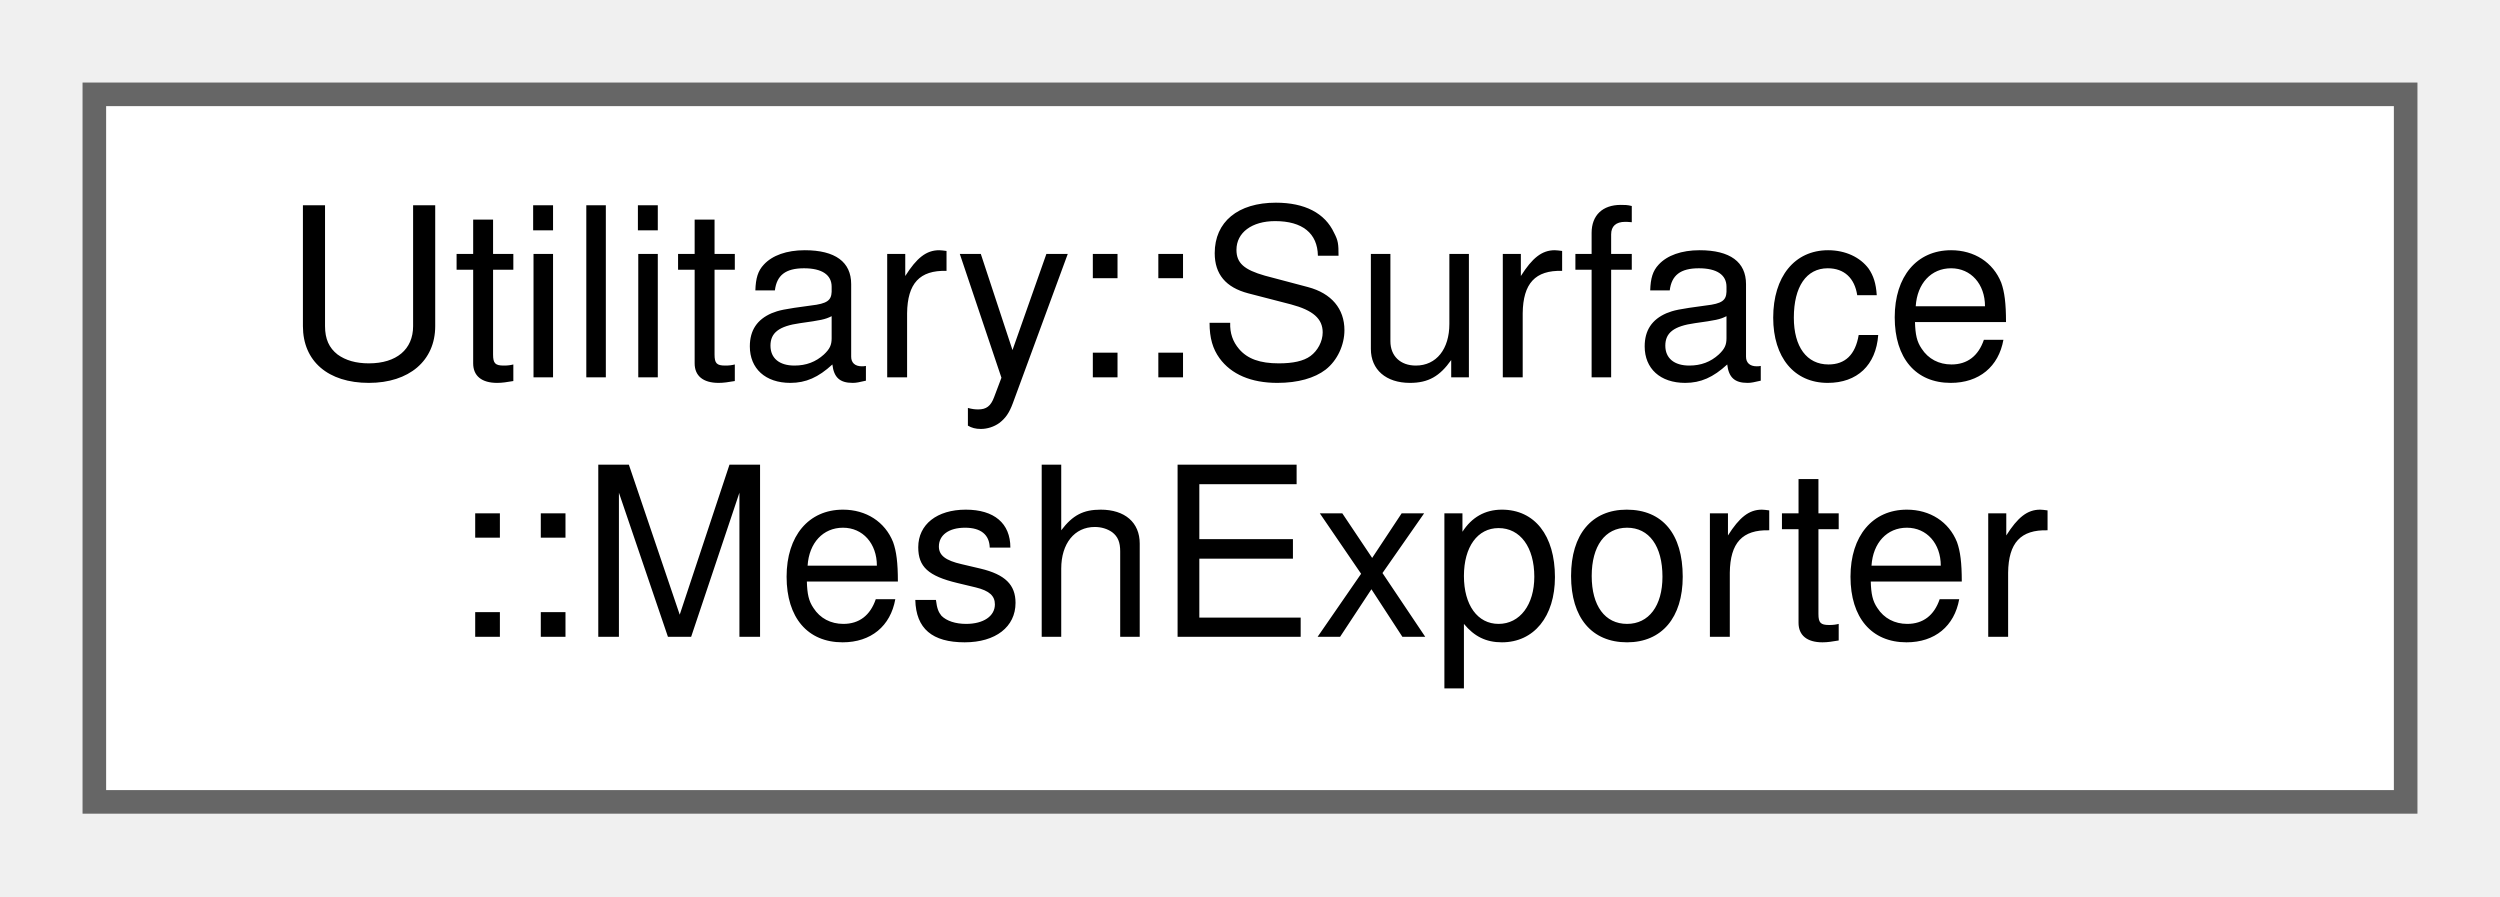
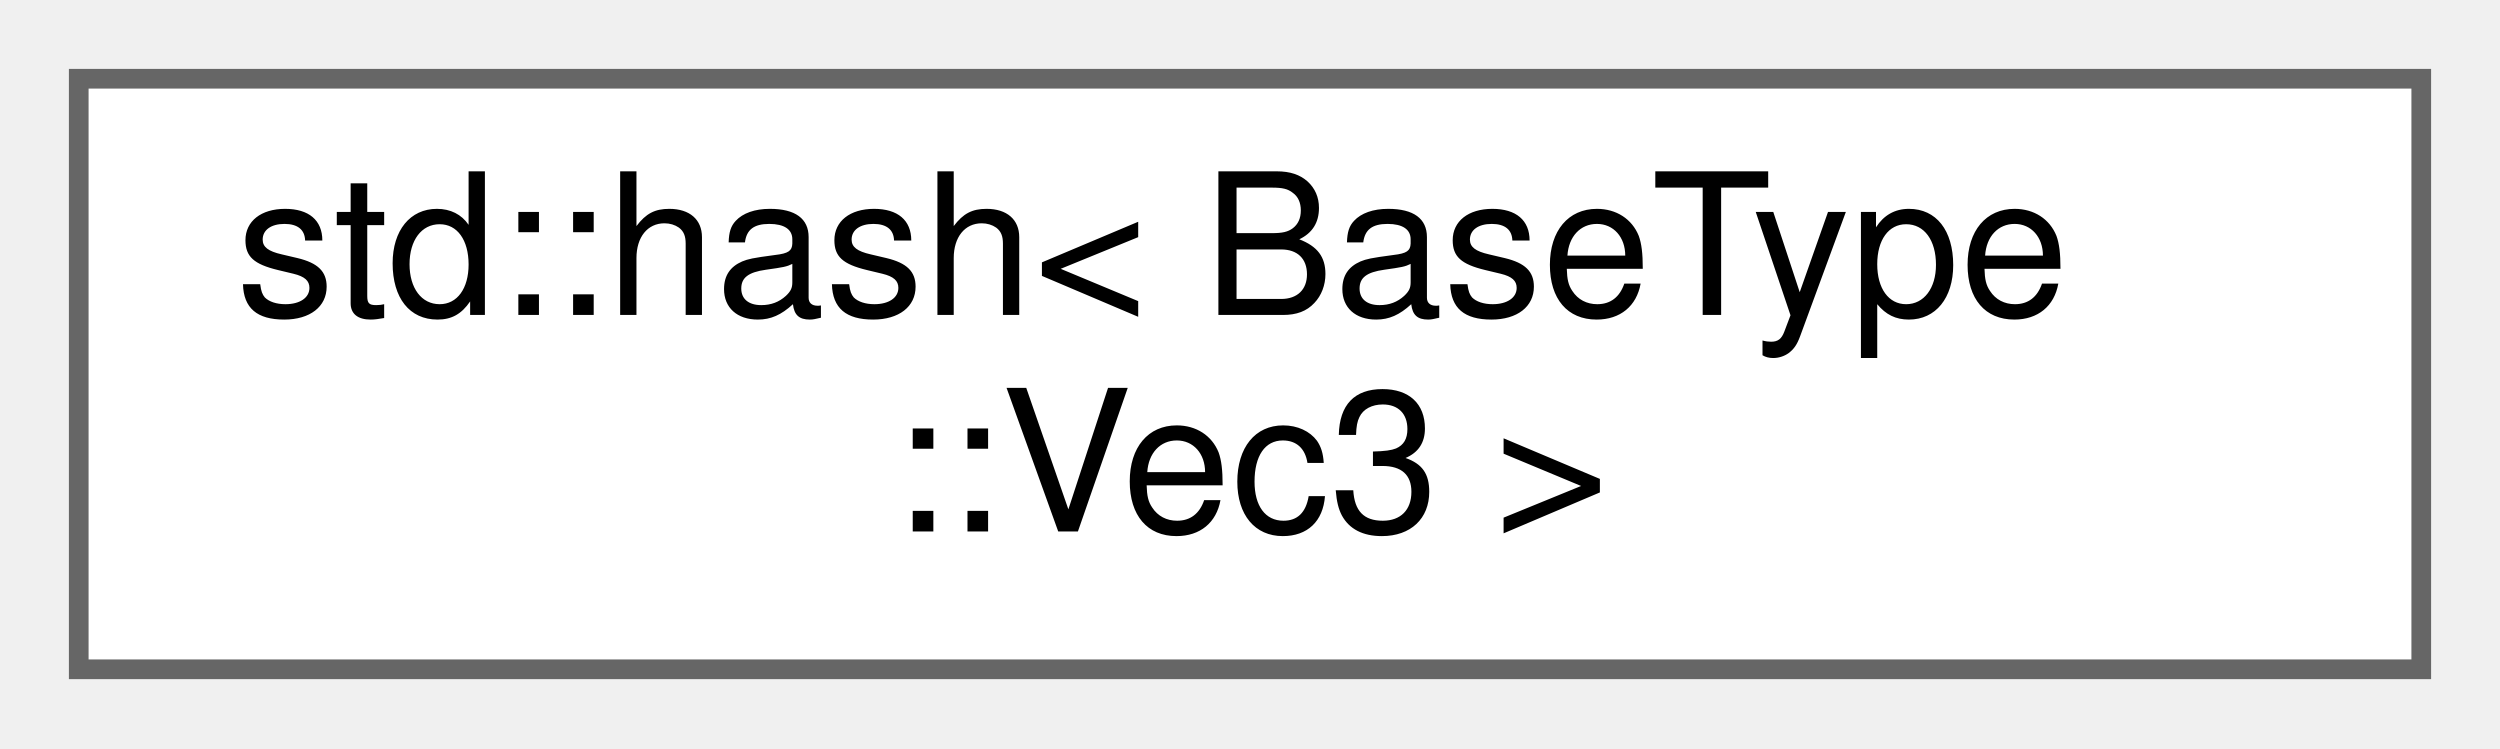
- <svg xmlns="http://www.w3.org/2000/svg" xmlns:xlink="http://www.w3.org/1999/xlink" width="106pt" height="38pt" viewBox="0.00 0.00 106.00 38.00">
+ <svg xmlns="http://www.w3.org/2000/svg" xmlns:xlink="http://www.w3.org/1999/xlink" width="127pt" height="38pt" viewBox="0.00 0.00 127.00 38.00">
  <g id="graph0" class="graph" transform="scale(1 1) rotate(0) translate(4 34)">
    <g id="Node000000" class="node">
      <g id="a_Node000000">
-         <a xlink:href="structUtilitary_1_1Surface_1_1MeshExporter.html" target="_top" xlink:title="Struct for exporting meshes to different file formats.">
-           <polygon fill="white" stroke="#666666" points="98,-30 0,-30 0,0 98,0 98,-30" />
-           <text text-anchor="start" x="8" y="-18" font-family="Helvetica,sans-Serif" font-size="10.00">Utilitary::Surface</text>
-           <text text-anchor="middle" x="49" y="-7" font-family="Helvetica,sans-Serif" font-size="10.00">::MeshExporter</text>
+         <a xlink:href="structstd_1_1hash_3_01BaseType_1_1Vec3_01_4.html" target="_top" xlink:title="Hash function for Vec3 to be used in unordered containers.">
+           <polygon fill="white" stroke="#666666" points="119,-30 0,-30 0,0 119,0 119,-30" />
+           <text text-anchor="start" x="8" y="-18" font-family="Helvetica,sans-Serif" font-size="10.00">std::hash&lt; BaseType</text>
+           <text text-anchor="middle" x="59.5" y="-7" font-family="Helvetica,sans-Serif" font-size="10.00">::Vec3 &gt;</text>
        </a>
      </g>
    </g>
  </g>
</svg>
